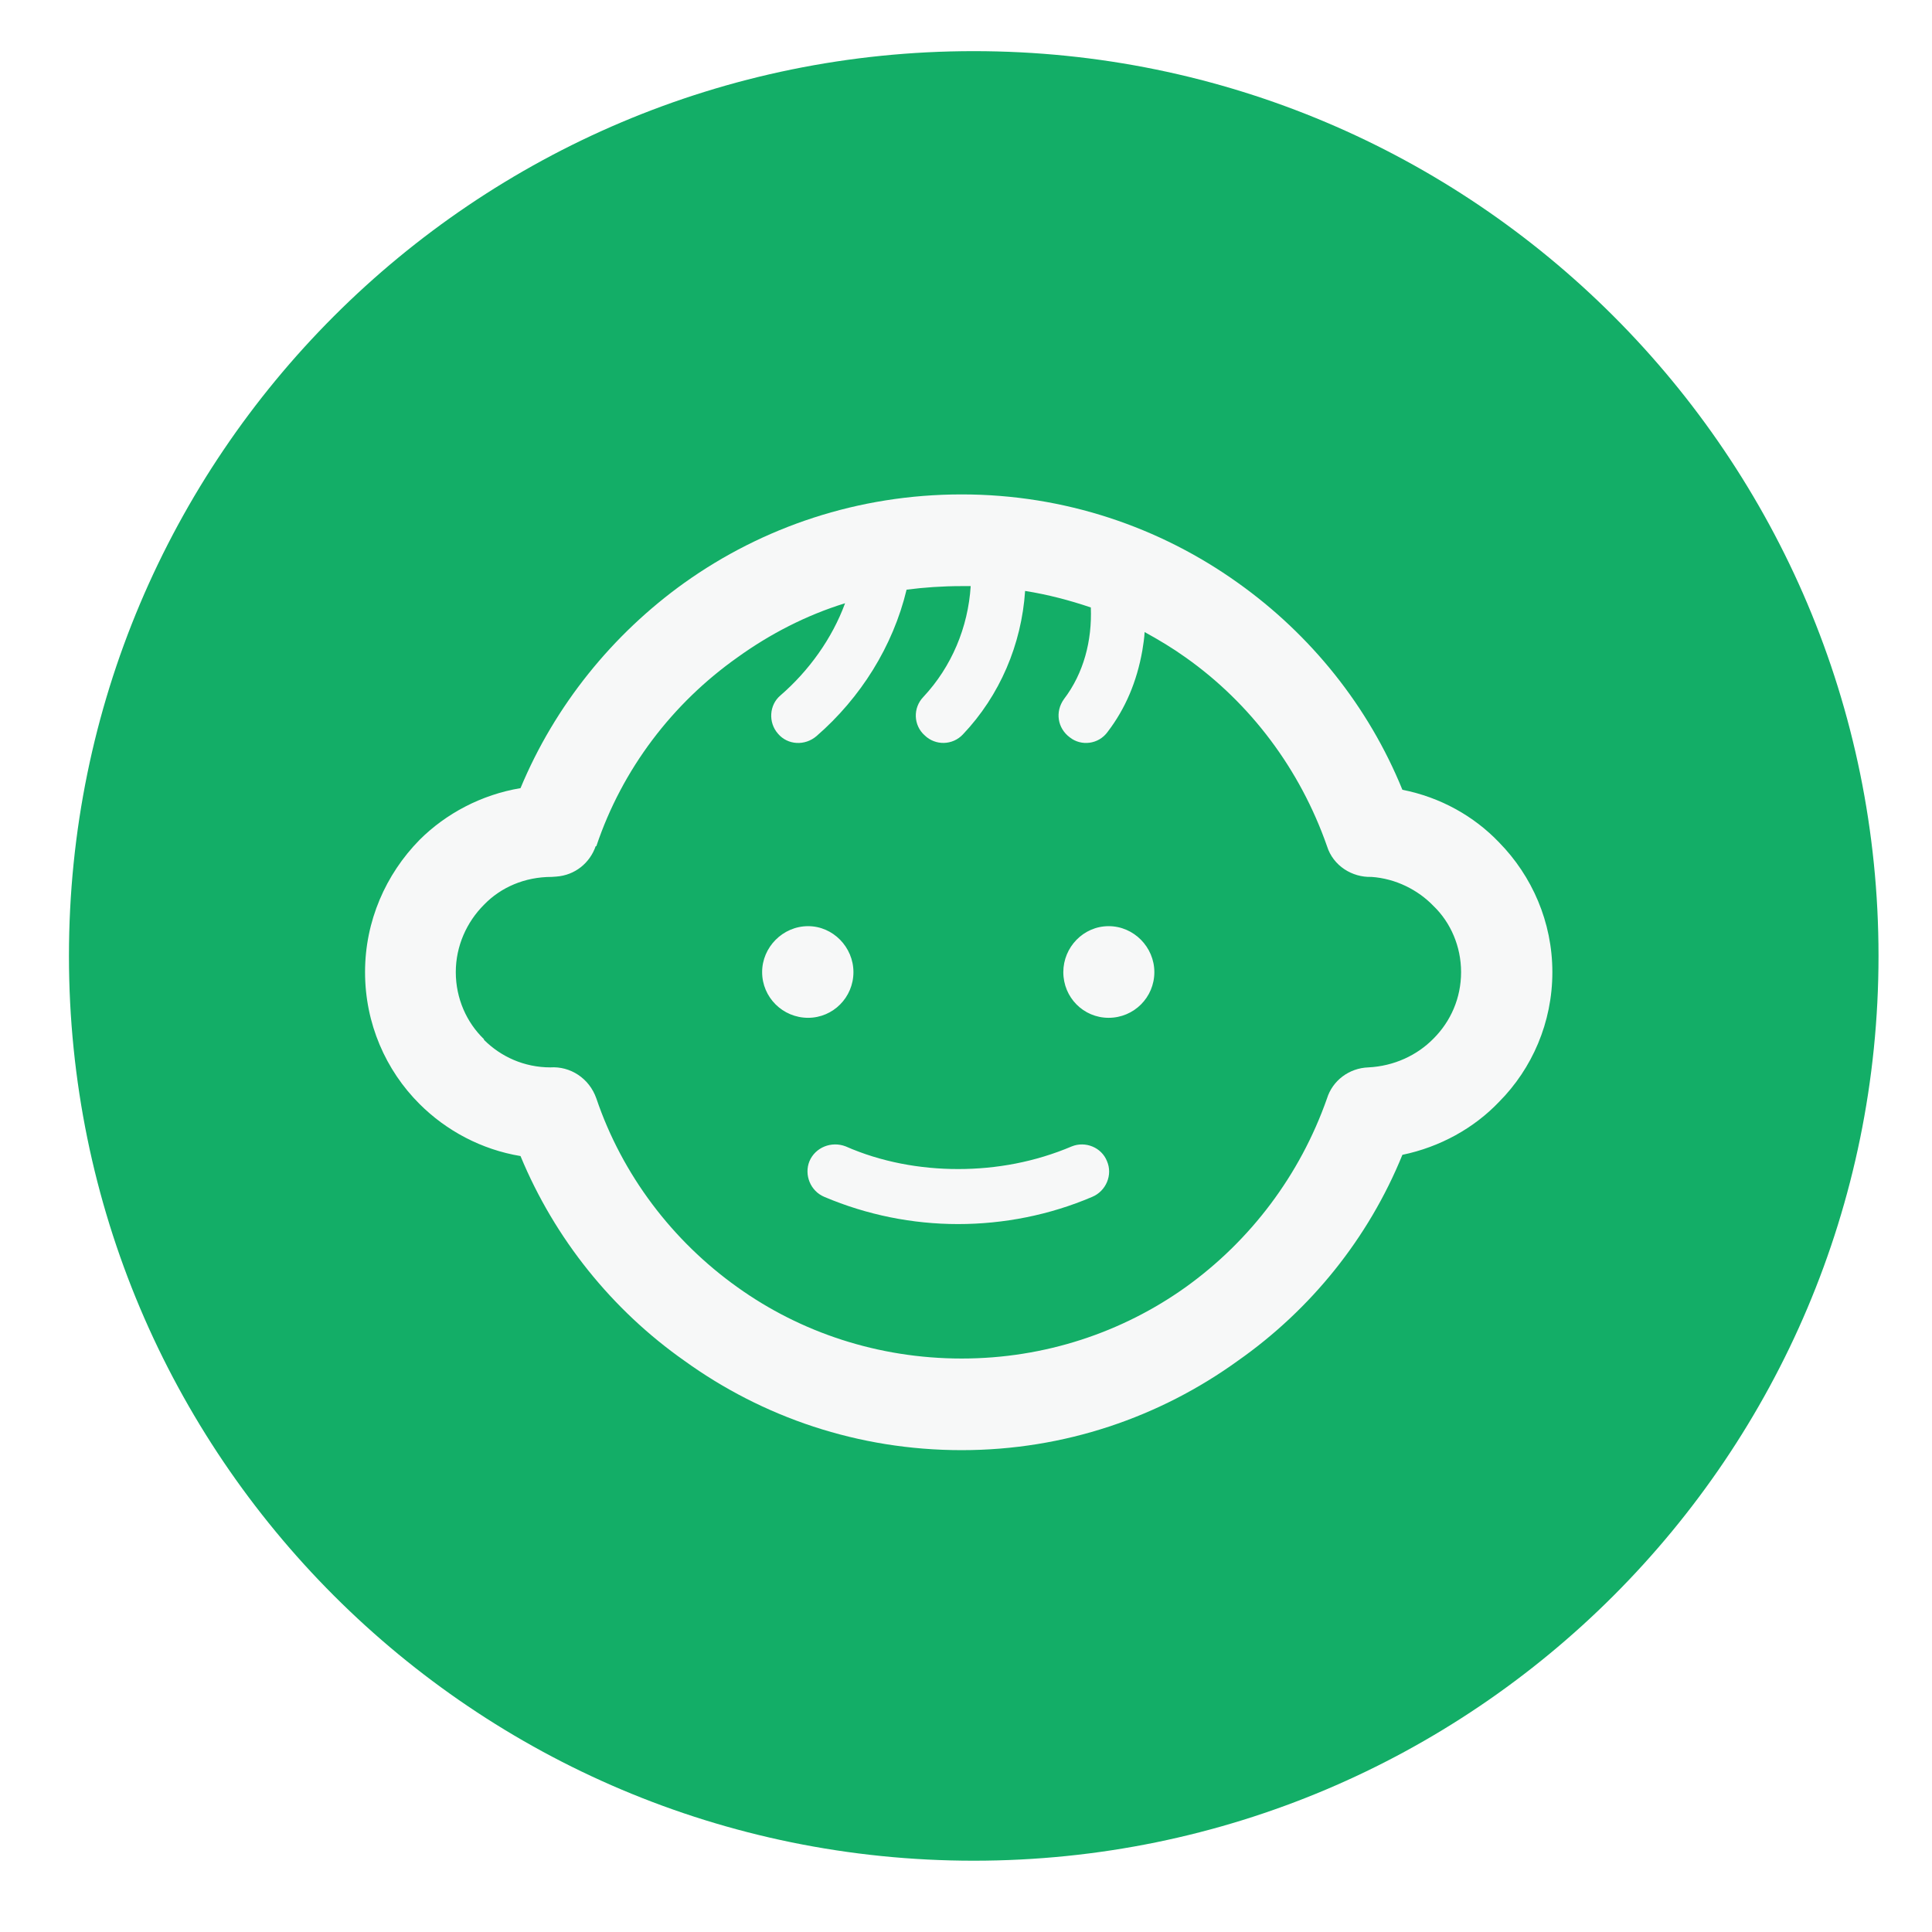
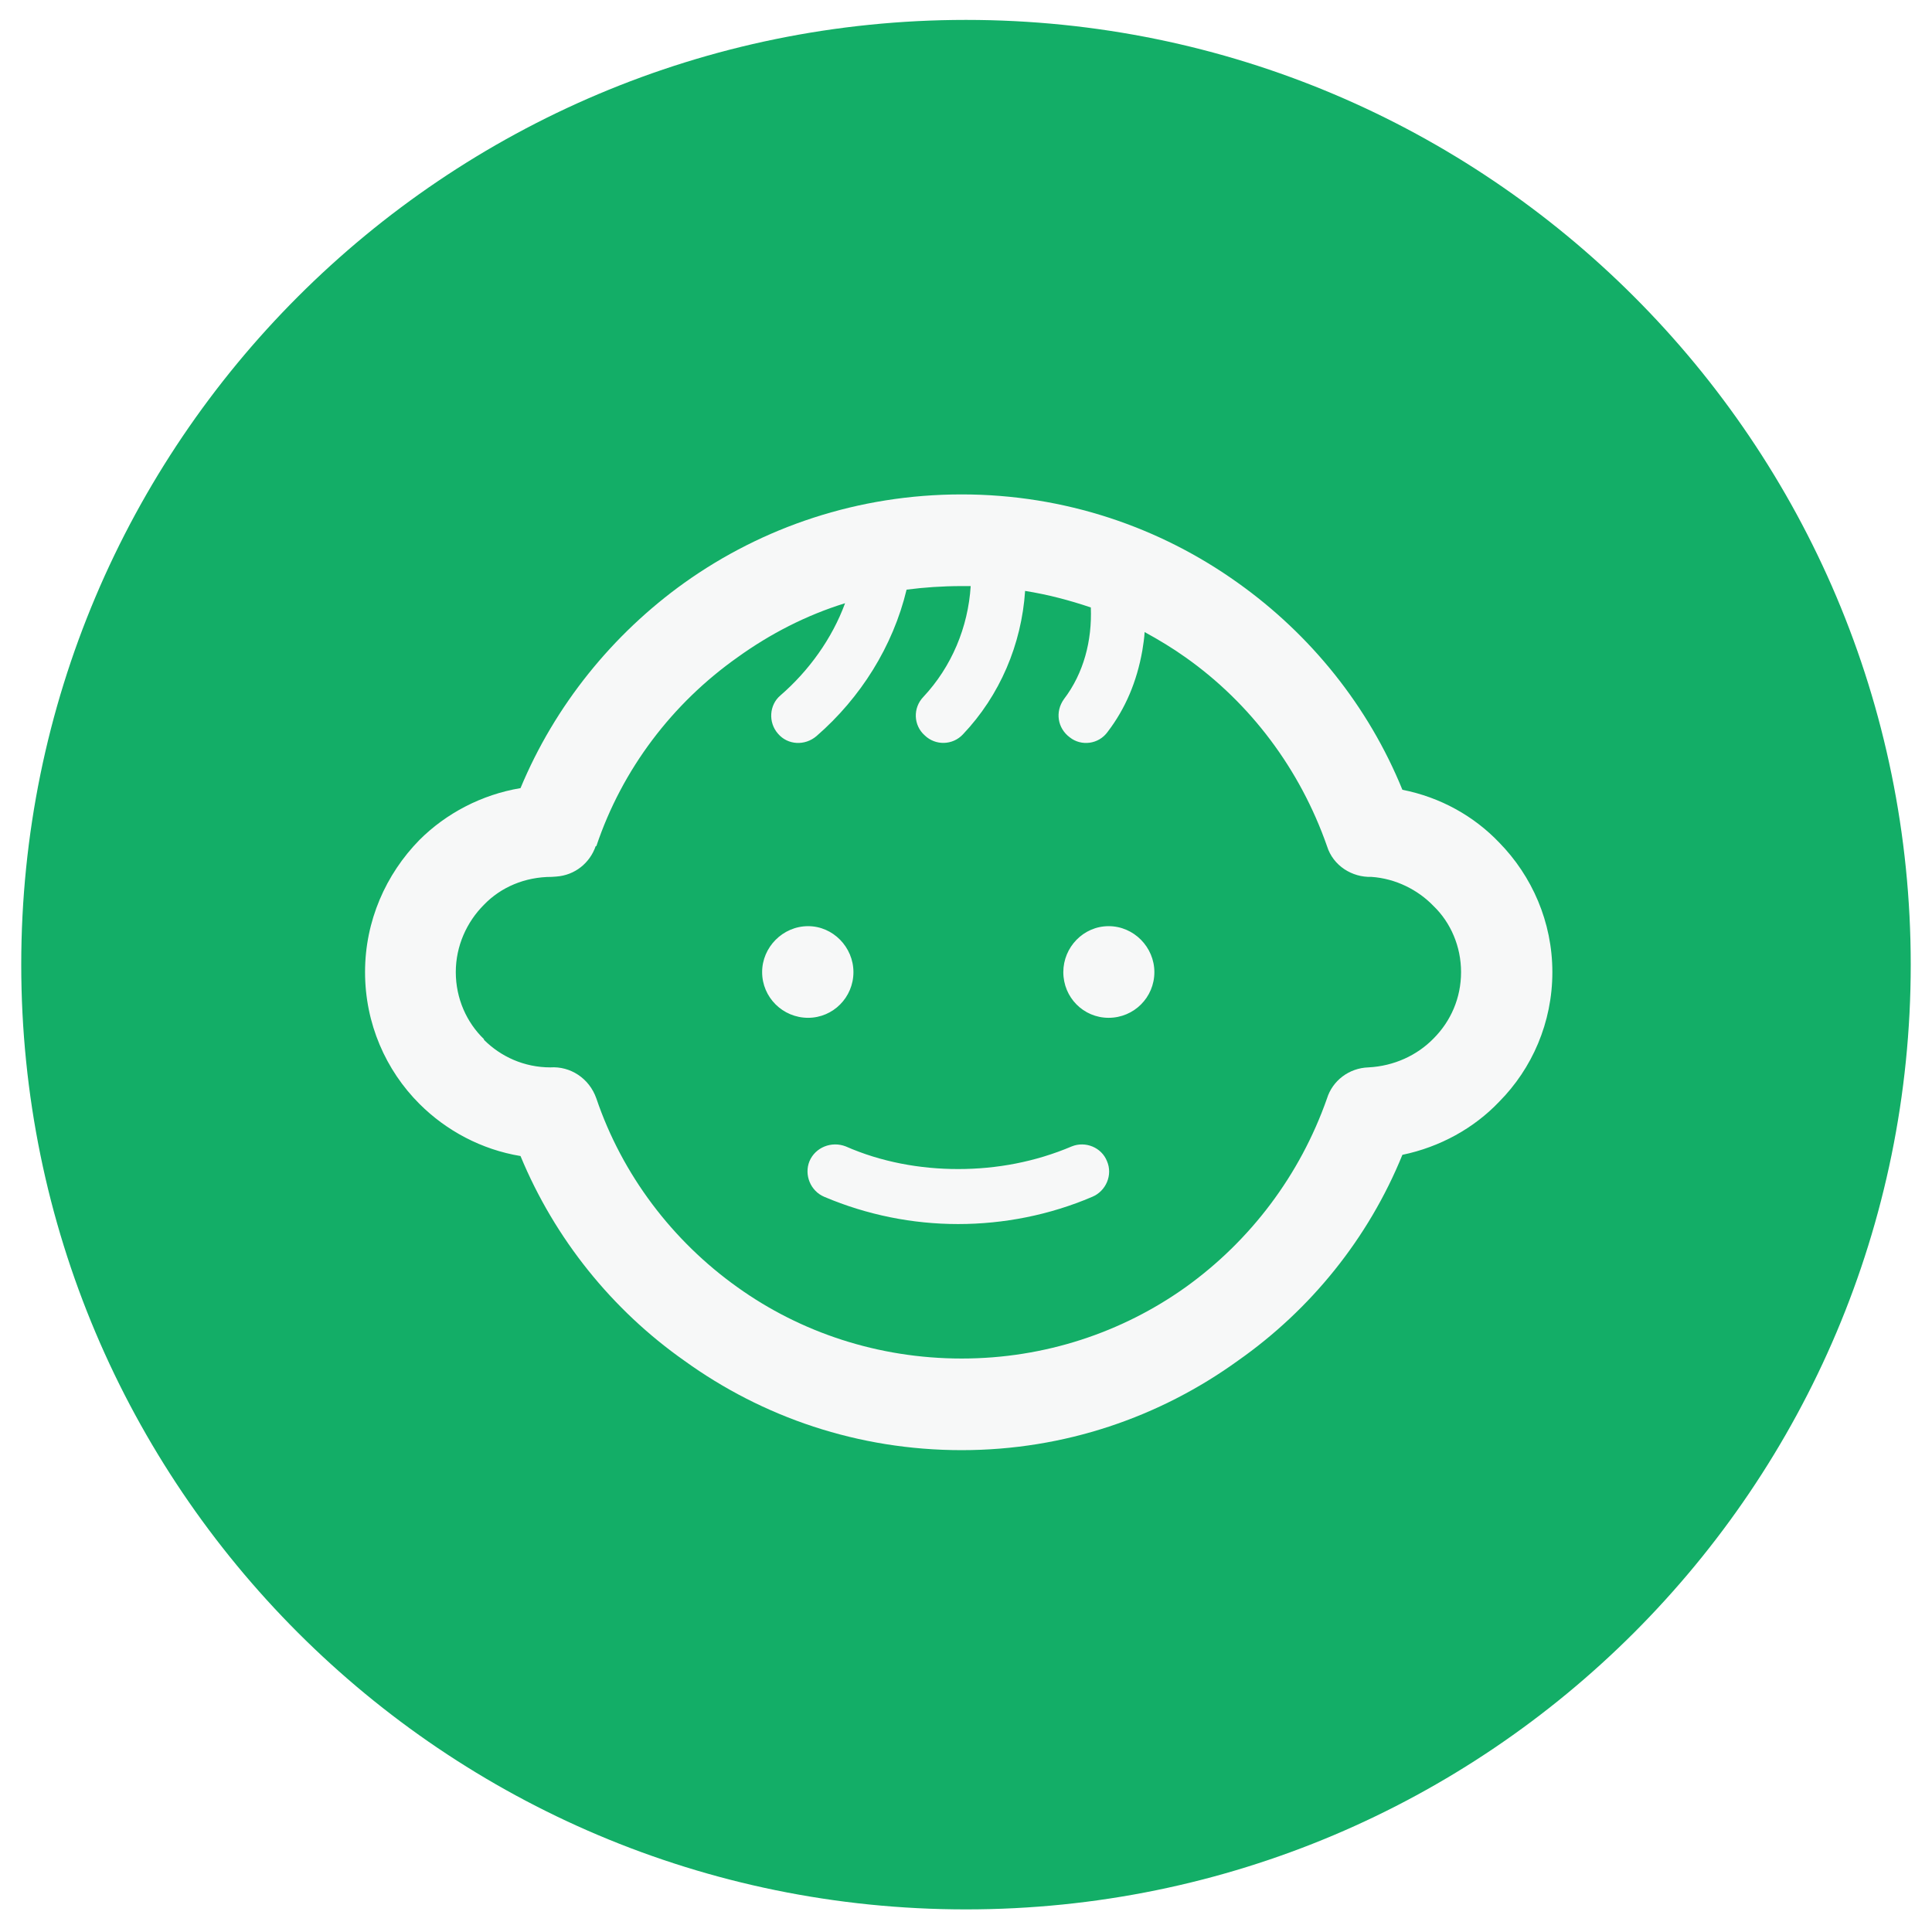
<svg xmlns="http://www.w3.org/2000/svg" version="1.1" id="圖層_1" x="0px" y="0px" width="85.039px" height="85.039px" viewBox="0 0 85.039 85.039" enable-background="new 0 0 85.039 85.039" xml:space="preserve">
-   <circle fill="#13AE67" cx="42.86" cy="42.076" r="39.825" />
-   <path fill="#F7F8F8" d="M42.327,21.762c4.532,0,8.725,1.44,12.16,3.892c3.206,2.281,5.745,5.432,7.241,9.109  c1.668,0.328,3.15,1.156,4.263,2.324c1.44,1.47,2.338,3.493,2.338,5.702c0,2.225-0.897,4.248-2.338,5.702  c-1.112,1.17-2.608,1.996-4.263,2.34c-1.496,3.677-4.035,6.813-7.241,9.064c-3.436,2.48-7.628,3.935-12.16,3.935  c-4.562,0-8.767-1.454-12.203-3.935c-3.165-2.224-5.703-5.359-7.213-9.01c-1.711-0.284-3.264-1.111-4.448-2.295  c-1.482-1.48-2.395-3.535-2.395-5.802c0-2.252,0.913-4.304,2.395-5.816c1.169-1.169,2.737-1.996,4.448-2.281  c1.511-3.635,4.048-6.771,7.213-9.038C33.56,23.203,37.765,21.762,42.327,21.762L42.327,21.762z M47.174,50.46L47.174,50.46  c0.599-0.243,1.313,0.041,1.553,0.654c0.257,0.6-0.041,1.313-0.654,1.568c-1.868,0.799-3.893,1.197-5.903,1.197  c-1.994,0-4.004-0.398-5.886-1.197c-0.613-0.256-0.897-0.969-0.656-1.568c0.257-0.613,0.969-0.897,1.597-0.654  c1.554,0.684,3.265,0.997,4.946,0.997C43.866,51.457,45.563,51.144,47.174,50.46L47.174,50.46z M35.57,40.766L35.57,40.766  c1.098,0,1.995,0.926,1.995,2.023c0,1.113-0.897,2.011-1.995,2.011c-1.112,0-2.024-0.897-2.024-2.011  C33.545,41.692,34.458,40.766,35.57,40.766L35.57,40.766z M48.798,40.766L48.798,40.766c1.112,0,2.012,0.926,2.012,2.023  c0,1.113-0.899,2.011-2.012,2.011c-1.11,0-1.995-0.897-1.995-2.011C46.803,41.692,47.688,40.766,48.798,40.766L48.798,40.766z   M50.382,27.821L50.382,27.821c-0.014,0.256-0.057,0.555-0.101,0.813c-0.242,1.369-0.742,2.552-1.526,3.578  c-0.398,0.556-1.168,0.642-1.667,0.243c-0.541-0.399-0.656-1.127-0.257-1.683c0.871-1.141,1.241-2.581,1.183-4.034  c-0.926-0.313-1.895-0.57-2.893-0.727c-0.156,2.352-1.112,4.604-2.738,6.315c-0.454,0.485-1.211,0.499-1.681,0.043  c-0.499-0.442-0.526-1.211-0.057-1.696c1.241-1.326,1.968-3.064,2.081-4.875h-0.398c-0.841,0-1.654,0.057-2.424,0.157  c-0.599,2.495-2.024,4.761-3.962,6.443c-0.514,0.442-1.27,0.399-1.696-0.101c-0.442-0.499-0.386-1.268,0.1-1.682  c1.254-1.083,2.281-2.509,2.851-4.063c-1.71,0.528-3.307,1.354-4.733,2.381c-2.865,2.024-5.075,4.918-6.215,8.311h-0.029  c-0.256,0.741-0.912,1.282-1.738,1.34l-0.2,0.014c-1.183,0-2.238,0.457-2.979,1.226c-0.756,0.756-1.241,1.811-1.241,2.965  c0,1.17,0.485,2.225,1.241,2.952v0.013v0.015c0.741,0.741,1.768,1.213,2.922,1.213c0.869-0.058,1.71,0.47,2.024,1.367  c1.141,3.365,3.35,6.273,6.215,8.313c2.766,1.98,6.187,3.135,9.865,3.135c3.663,0,7.07-1.154,9.851-3.135  c2.866-2.055,5.046-4.947,6.229-8.313c0.243-0.783,0.97-1.339,1.826-1.367c1.126-0.058,2.138-0.528,2.865-1.27  c0.755-0.757,1.211-1.781,1.211-2.923c0-1.126-0.456-2.18-1.211-2.908c-0.685-0.713-1.668-1.211-2.736-1.283  c-0.842,0.028-1.684-0.484-1.955-1.354c-1.183-3.379-3.362-6.287-6.229-8.311C51.622,28.534,51.009,28.164,50.382,27.821  L50.382,27.821z" />
+   <circle fill="#13AE67" cx="42.519" cy="42.46" r="41.584" />
+   <path fill="#F7F8F8" d="M42.327,21.762c4.532,0,8.726,1.44,12.159,3.893c3.207,2.281,5.746,5.432,7.242,9.108  c1.668,0.328,3.149,1.156,4.262,2.324c1.441,1.47,2.339,3.493,2.339,5.702c0,2.225-0.897,4.248-2.339,5.702  c-1.111,1.17-2.607,1.996-4.262,2.34c-1.496,3.677-4.035,6.813-7.242,9.063c-3.436,2.48-7.627,3.936-12.159,3.936  c-4.562,0-8.767-1.454-12.203-3.936c-3.165-2.224-5.703-5.358-7.213-9.01c-1.711-0.283-3.264-1.111-4.448-2.295  c-1.482-1.48-2.395-3.535-2.395-5.802c0-2.252,0.913-4.304,2.395-5.816c1.169-1.169,2.737-1.996,4.448-2.281  c1.511-3.635,4.048-6.771,7.213-9.038C33.56,23.203,37.765,21.762,42.327,21.762L42.327,21.762z M47.174,50.46L47.174,50.46  c0.6-0.243,1.313,0.041,1.553,0.654c0.258,0.6-0.041,1.313-0.654,1.567c-1.867,0.799-3.893,1.197-5.902,1.197  c-1.994,0-4.004-0.398-5.886-1.197c-0.613-0.256-0.897-0.969-0.656-1.567c0.257-0.613,0.969-0.897,1.597-0.654  c1.554,0.685,3.265,0.997,4.946,0.997C43.865,51.457,45.563,51.145,47.174,50.46L47.174,50.46z M35.57,40.766L35.57,40.766  c1.098,0,1.995,0.926,1.995,2.023c0,1.113-0.897,2.011-1.995,2.011c-1.112,0-2.024-0.897-2.024-2.011  C33.545,41.692,34.458,40.766,35.57,40.766L35.57,40.766z M48.798,40.766L48.798,40.766c1.112,0,2.013,0.926,2.013,2.023  c0,1.113-0.899,2.011-2.013,2.011c-1.11,0-1.995-0.897-1.995-2.011C46.803,41.692,47.688,40.766,48.798,40.766L48.798,40.766z   M50.382,27.821L50.382,27.821c-0.014,0.256-0.058,0.555-0.101,0.813c-0.242,1.369-0.742,2.552-1.526,3.578  c-0.397,0.556-1.168,0.642-1.667,0.243c-0.541-0.399-0.656-1.127-0.257-1.683c0.871-1.141,1.241-2.581,1.183-4.034  c-0.926-0.313-1.895-0.57-2.893-0.728c-0.156,2.353-1.111,4.604-2.738,6.315c-0.454,0.485-1.211,0.499-1.681,0.043  c-0.499-0.442-0.526-1.211-0.057-1.696c1.241-1.326,1.968-3.064,2.081-4.875h-0.398c-0.841,0-1.654,0.057-2.424,0.157  c-0.599,2.495-2.024,4.761-3.962,6.443c-0.514,0.442-1.27,0.399-1.696-0.101c-0.442-0.499-0.386-1.268,0.1-1.682  c1.254-1.083,2.281-2.509,2.851-4.063c-1.71,0.528-3.307,1.354-4.733,2.381c-2.865,2.024-5.075,4.918-6.215,8.311H26.22  c-0.256,0.741-0.912,1.282-1.738,1.34l-0.2,0.014c-1.183,0-2.238,0.457-2.979,1.226c-0.756,0.756-1.241,1.811-1.241,2.965  c0,1.17,0.485,2.225,1.241,2.952v0.013v0.016c0.741,0.74,1.768,1.213,2.922,1.213c0.869-0.059,1.71,0.47,2.024,1.367  c1.141,3.364,3.35,6.272,6.215,8.313c2.766,1.98,6.187,3.135,9.865,3.135c3.663,0,7.069-1.154,9.851-3.135  c2.866-2.055,5.047-4.947,6.229-8.313c0.243-0.783,0.97-1.34,1.825-1.367c1.127-0.059,2.139-0.528,2.865-1.271  c0.756-0.757,1.211-1.78,1.211-2.923c0-1.126-0.455-2.18-1.211-2.908c-0.685-0.713-1.668-1.211-2.736-1.283  c-0.842,0.028-1.684-0.484-1.954-1.354c-1.183-3.379-3.362-6.287-6.229-8.311C51.622,28.534,51.01,28.164,50.382,27.821  L50.382,27.821z" />
</svg>
